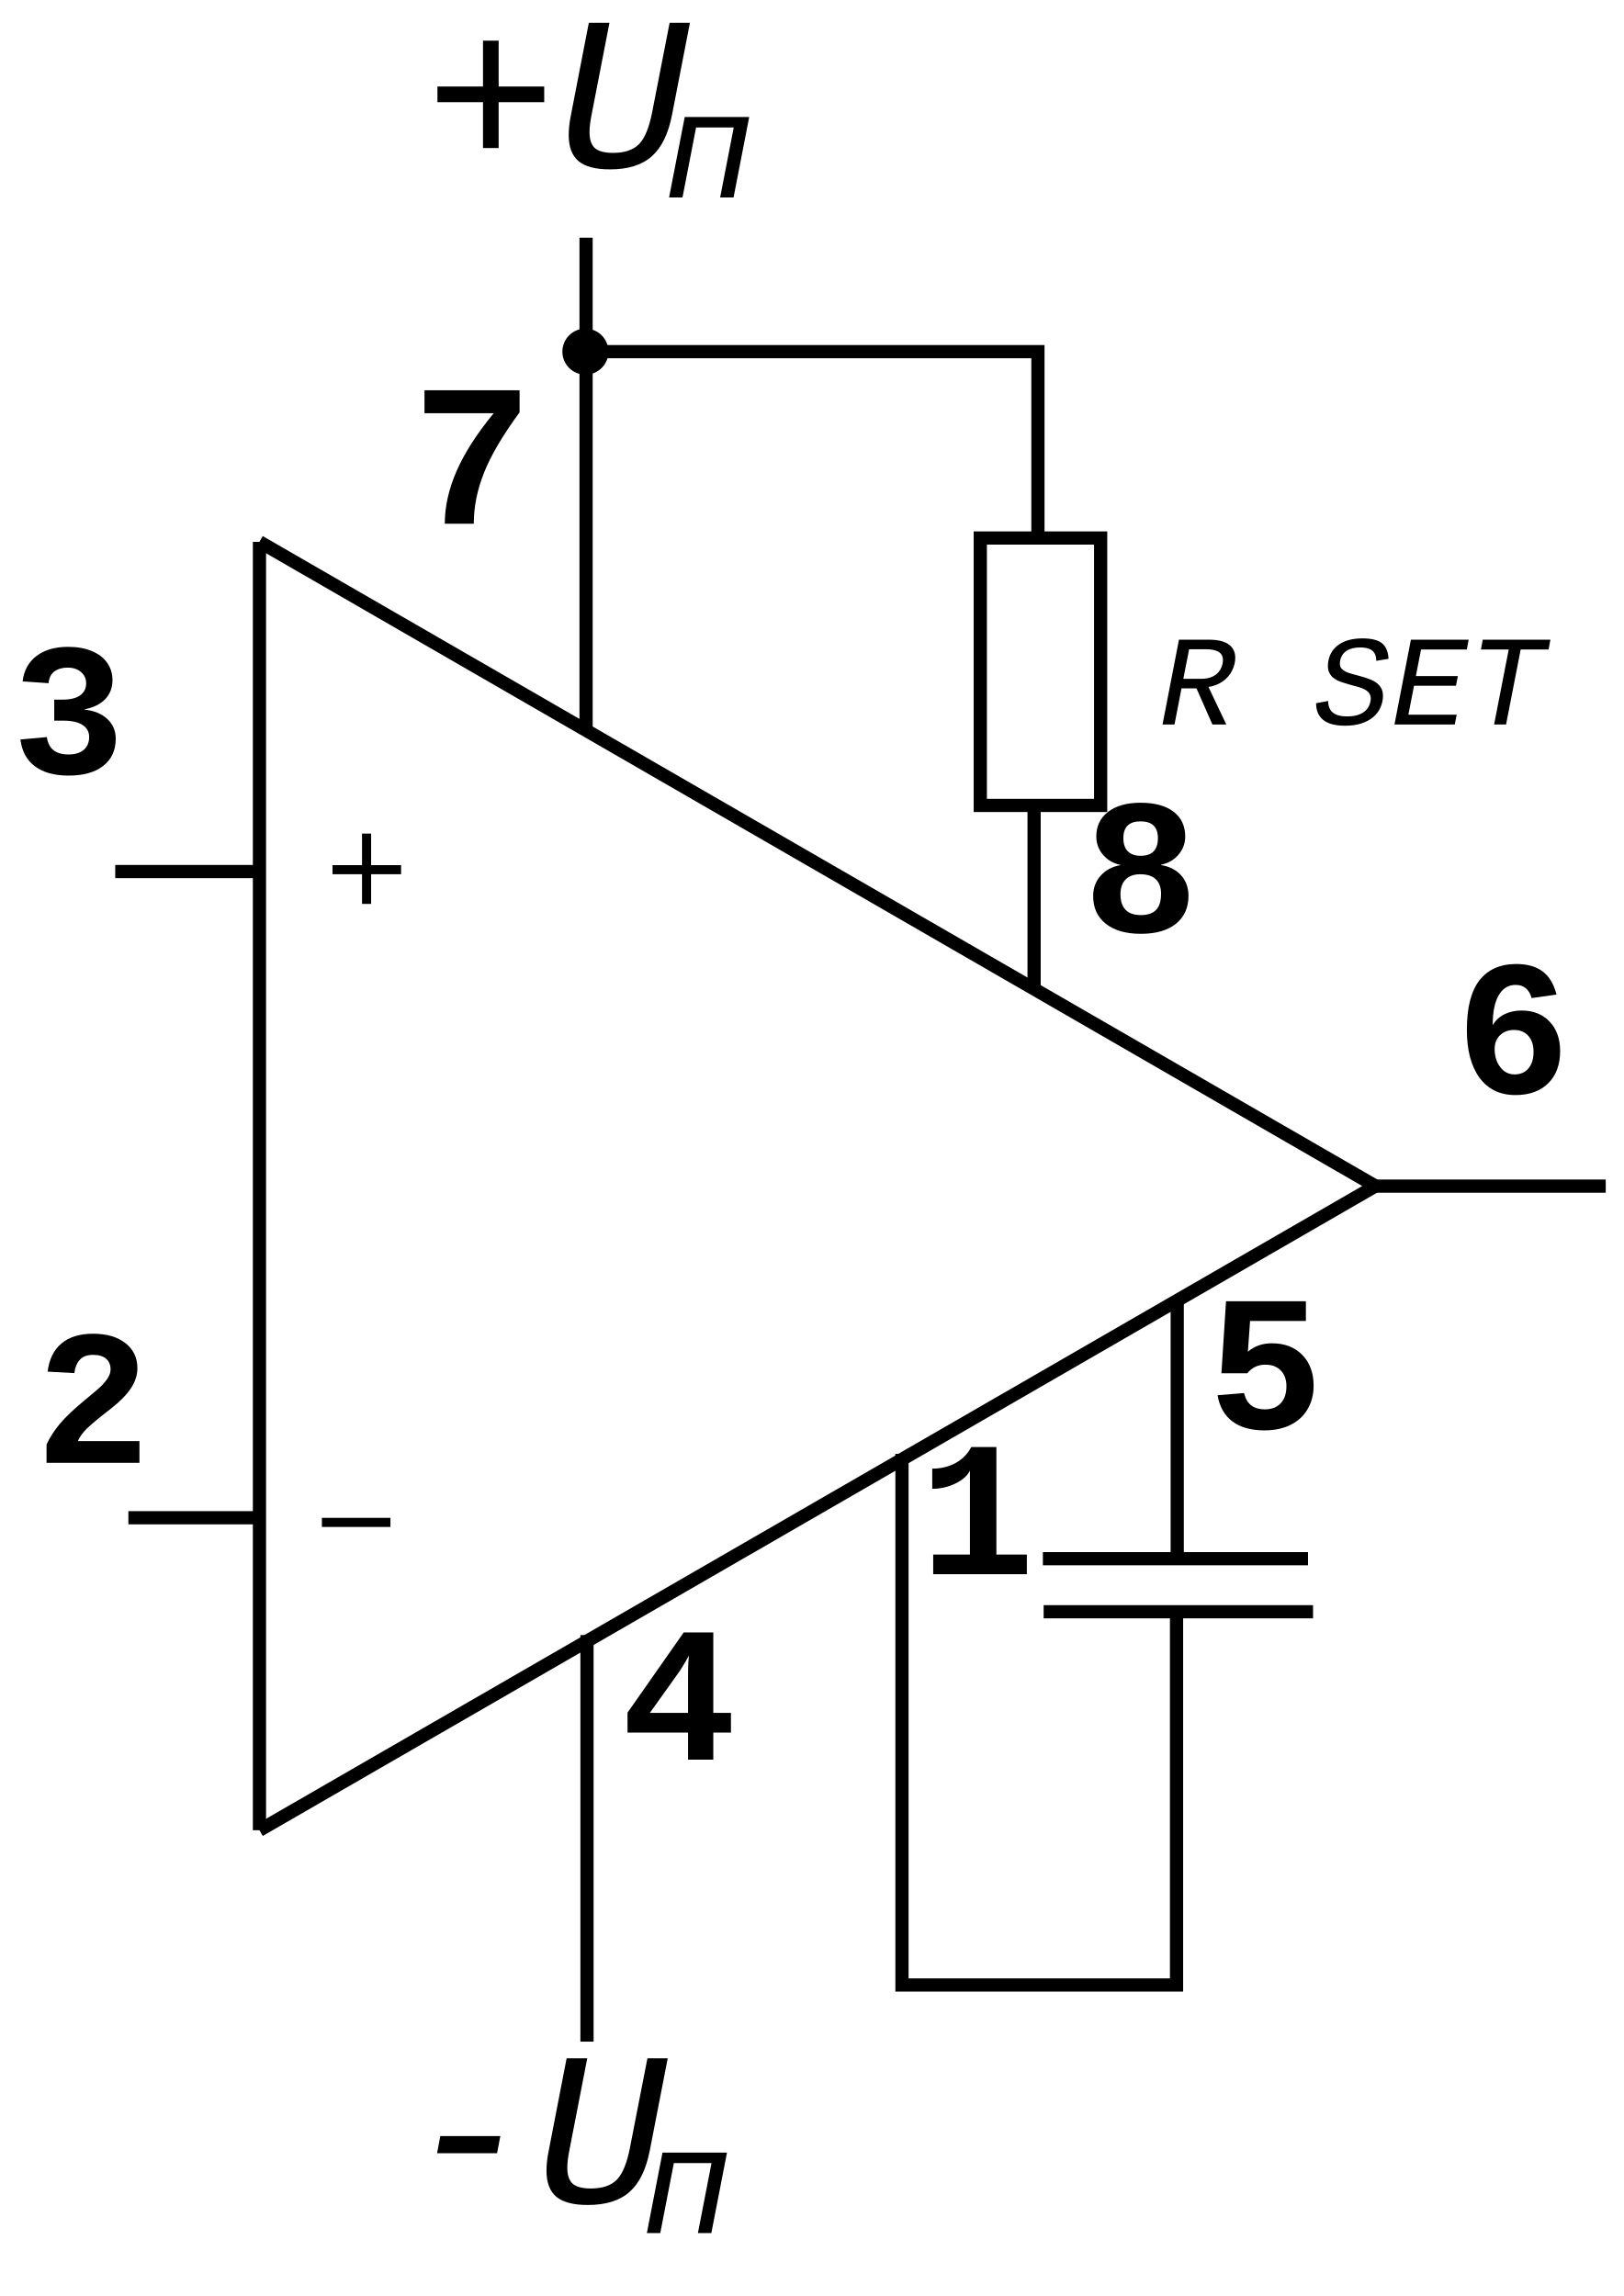
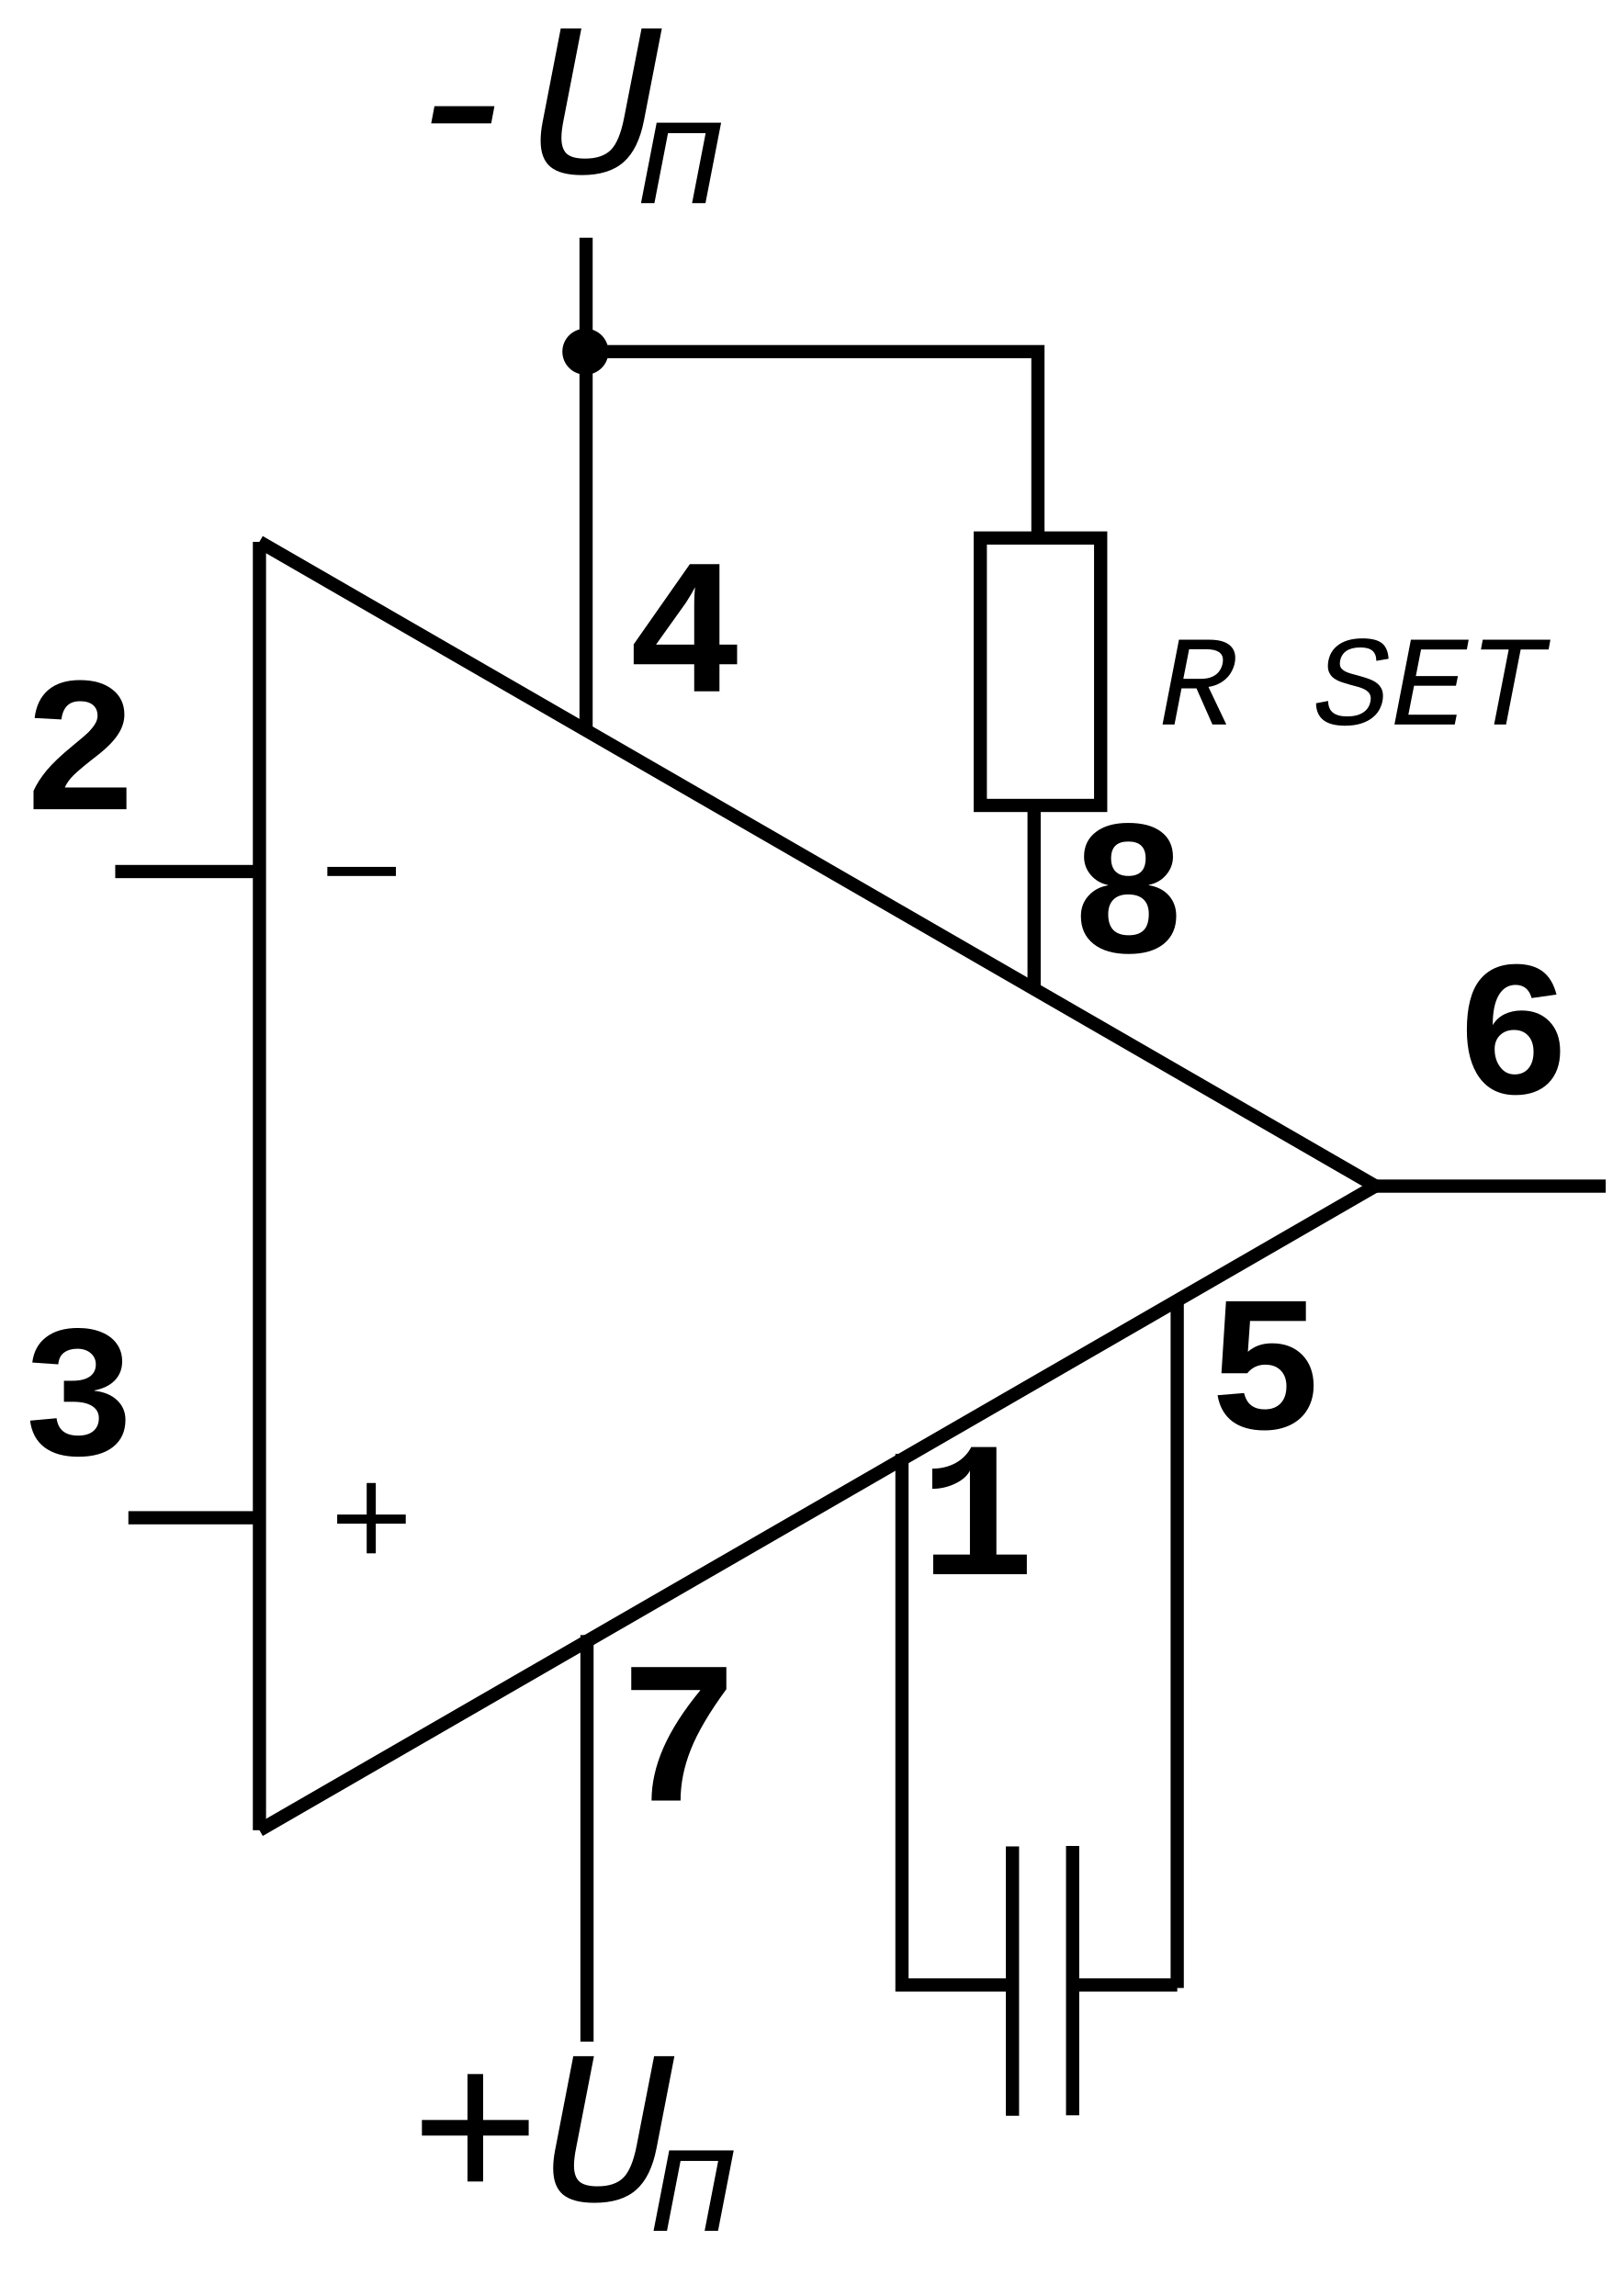
<svg xmlns="http://www.w3.org/2000/svg" width="210mm" height="297mm" viewBox="0 0 210 297" version="1.1" id="svg8">
  <defs id="defs2" />
  <g id="layer1">
    <g id="g860" style="stroke-width:1.2;stroke-miterlimit:4;stroke-dasharray:none" transform="matrix(1.423199,0,0,1.423199,-39.0605,-57.18029)">
      <path style="fill:none;stroke:#000000;stroke-width:1.2;stroke-linecap:butt;stroke-linejoin:miter;stroke-miterlimit:4;stroke-dasharray:none;stroke-opacity:1" d="M 51.023,206.528 V 89.427" id="path849" />
      <path style="fill:none;stroke:#000000;stroke-width:1.2;stroke-linecap:butt;stroke-linejoin:miter;stroke-miterlimit:4;stroke-dasharray:none;stroke-opacity:1" d="M 51.02,89.421 152.455,147.985" id="path851" />
      <path style="fill:none;stroke:#000000;stroke-width:1.2;stroke-linecap:butt;stroke-linejoin:miter;stroke-miterlimit:4;stroke-dasharray:none;stroke-opacity:1" d="M 51.023,206.528 152.461,147.963" id="path853" />
    </g>
    <path style="fill:none;stroke:#000000;stroke-width:1.708;stroke-linecap:butt;stroke-linejoin:miter;stroke-miterlimit:4;stroke-dasharray:none;stroke-opacity:1" d="m 75.918,211.506 v 52.591" id="path855" />
-     <path style="fill:none;stroke:#000000;stroke-width:1.708;stroke-linecap:butt;stroke-linejoin:miter;stroke-miterlimit:4;stroke-dasharray:none;stroke-opacity:1" d="m 116.656,188.061 v 68.708 h 35.51 v -48.762" id="path862" />
-     <path style="fill:none;stroke:#000000;stroke-width:1.708;stroke-linecap:butt;stroke-linejoin:miter;stroke-miterlimit:4;stroke-dasharray:none;stroke-opacity:1" d="m 134.978,208.489 h 34.843" id="path864" />
-     <path style="fill:none;stroke:#000000;stroke-width:1.708;stroke-linecap:butt;stroke-linejoin:miter;stroke-miterlimit:4;stroke-dasharray:none;stroke-opacity:1" d="M 134.881,201.625 H 169.169" id="path866" />
-     <path style="fill:none;stroke:#000000;stroke-width:1.708;stroke-linecap:butt;stroke-linejoin:miter;stroke-miterlimit:4;stroke-dasharray:none;stroke-opacity:1" d="M 152.254,201.121 V 168.445" id="path868" />
+     <path style="fill:none;stroke:#000000;stroke-width:1.708;stroke-linecap:butt;stroke-linejoin:miter;stroke-miterlimit:4;stroke-dasharray:none;stroke-opacity:1" d="m 116.656,188.061 v 68.708 l 14.417,0" id="path862" />
+     <path style="fill:none;stroke:#000000;stroke-width:1.708;stroke-linecap:butt;stroke-linejoin:miter;stroke-miterlimit:4;stroke-dasharray:none;stroke-opacity:1" d="m 130.948,238.844 v 34.843" id="path864" />
+     <path style="fill:none;stroke:#000000;stroke-width:1.708;stroke-linecap:butt;stroke-linejoin:miter;stroke-miterlimit:4;stroke-dasharray:none;stroke-opacity:1" d="M 152.254,257.157 V 168.445" id="path868" />
    <path style="fill:none;stroke:#000000;stroke-width:1.708;stroke-linecap:butt;stroke-linejoin:miter;stroke-miterlimit:4;stroke-dasharray:none;stroke-opacity:1" d="M 16.603,196.329 H 33.796" id="path870" />
    <path style="fill:none;stroke:#000000;stroke-width:1.708;stroke-linecap:butt;stroke-linejoin:miter;stroke-miterlimit:4;stroke-dasharray:none;stroke-opacity:1" d="M 14.904,112.738 H 33.627" id="path872" />
-     <path style="fill:none;stroke:#000000;stroke-width:1.177;stroke-linecap:butt;stroke-linejoin:miter;stroke-opacity:1;stroke-miterlimit:4;stroke-dasharray:none" d="m 47.411,107.827 v 9.098" id="path874" />
-     <path style="fill:none;stroke:#000000;stroke-width:1.177;stroke-linecap:butt;stroke-linejoin:miter;stroke-opacity:1;stroke-miterlimit:4;stroke-dasharray:none" d="m 43.008,112.497 h 8.865" id="path876" />
+     <g id="g880" transform="translate(0.6038338,84.00608)">
+       <path style="fill:none;stroke:#000000;stroke-width:1.177;stroke-linecap:butt;stroke-linejoin:miter;stroke-miterlimit:4;stroke-dasharray:none;stroke-opacity:1" d="m 47.411,107.827 v 9.098" id="path874" />
+       <path style="fill:none;stroke:#000000;stroke-width:1.177;stroke-linecap:butt;stroke-linejoin:miter;stroke-miterlimit:4;stroke-dasharray:none;stroke-opacity:1" d="m 43.008,112.497 h 8.865" id="path876" />
+     </g>
    <path style="fill:none;stroke:#000000;stroke-width:1.708;stroke-linecap:butt;stroke-linejoin:miter;stroke-miterlimit:4;stroke-dasharray:none;stroke-opacity:1" d="M 75.799,94.334 V 30.748" id="path878" />
    <rect style="fill:none;stroke:#000000;stroke-width:1.708;stroke-miterlimit:4;stroke-dasharray:none;stroke-opacity:1" id="rect882" width="15.567" height="34.593" x="126.785" y="69.594" />
    <path style="fill:none;stroke:#000000;stroke-width:1.708;stroke-linecap:butt;stroke-linejoin:miter;stroke-miterlimit:4;stroke-dasharray:none;stroke-opacity:1" d="m 133.743,103.686 v 24.143" id="path884" />
    <path style="fill:none;stroke:#000000;stroke-width:1.708;stroke-linecap:butt;stroke-linejoin:miter;stroke-miterlimit:4;stroke-dasharray:none;stroke-opacity:1" d="M 177.913,153.432 H 207.676" id="path886" />
    <path style="fill:none;stroke:#000000;stroke-width:1.708;stroke-linecap:butt;stroke-linejoin:miter;stroke-miterlimit:4;stroke-dasharray:none;stroke-opacity:1" d="M 134.24,69.347 V 45.487 H 75.713" id="path894" />
    <circle style="fill:#000000;fill-opacity:1;stroke:#000000;stroke-width:1.708;stroke-miterlimit:4;stroke-dasharray:none;stroke-opacity:1" id="path896" cx="75.713" cy="45.487" r="2.125" />
    <text xml:space="preserve" style="font-style:italic;font-variant:normal;font-weight:normal;font-stretch:normal;font-size:16.661px;line-height:1.25;font-family:'Courier New';-inkscape-font-specification:'Courier New, Italic';font-variant-ligatures:normal;font-variant-caps:normal;font-variant-numeric:normal;font-variant-east-asian:normal;fill:#000000;fill-opacity:1;stroke:none;stroke-width:0.417" x="149.888" y="93.718" id="text900">
      <tspan id="tspan898" x="149.888" y="93.718" style="font-style:italic;font-variant:normal;font-weight:normal;font-stretch:normal;font-size:16.661px;font-family:'Courier New';-inkscape-font-specification:'Courier New, Italic';font-variant-ligatures:normal;font-variant-caps:normal;font-variant-numeric:normal;font-variant-east-asian:normal;stroke-width:0.417">R SET</tspan>
    </text>
-     <g id="g914" transform="matrix(1.423199,0,0,1.423199,-47.63465,-51.18903)">
+     <g id="g914" transform="matrix(1.423199,0,0,1.423199,-49.64249,211.846)">
      <text xml:space="preserve" style="font-style:italic;font-variant:normal;font-weight:normal;font-stretch:normal;font-size:19.957px;line-height:1.25;font-family:'Courier New';-inkscape-font-specification:'Courier New, Italic';font-variant-ligatures:normal;font-variant-caps:normal;font-variant-numeric:normal;font-variant-east-asian:normal;fill:#000000;fill-opacity:1;stroke:none;stroke-width:0.646" x="72.096" y="51.175" id="text904">
        <tspan id="tspan902" x="72.096" y="51.175" style="font-style:italic;font-variant:normal;font-weight:normal;font-stretch:normal;font-size:19.957px;font-family:'Courier New';-inkscape-font-specification:'Courier New, Italic';font-variant-ligatures:normal;font-variant-caps:normal;font-variant-numeric:normal;font-variant-east-asian:normal;stroke-width:0.646">+U</tspan>
      </text>
      <text xml:space="preserve" style="font-style:italic;font-variant:normal;font-weight:normal;font-stretch:normal;font-size:13.848px;line-height:1.25;font-family:'Courier New';-inkscape-font-specification:'Courier New, Italic';font-variant-ligatures:normal;font-variant-caps:normal;font-variant-numeric:normal;font-variant-east-asian:normal;fill:#000000;fill-opacity:1;stroke:none;stroke-width:0.244" x="93.759" y="53.914" id="text908">
        <tspan id="tspan906" x="93.759" y="53.914" style="font-style:italic;font-variant:normal;font-weight:normal;font-stretch:normal;font-size:13.848px;font-family:'Courier New';-inkscape-font-specification:'Courier New, Italic';font-variant-ligatures:normal;font-variant-caps:normal;font-variant-numeric:normal;font-variant-east-asian:normal;stroke-width:0.244">п</tspan>
      </text>
    </g>
-     <g id="g914-3" transform="matrix(1.423199,0,0,1.423199,-50.50839,212.1262)">
+     <g id="g914-3" transform="matrix(1.423199,0,0,1.423199,-51.26699,-50.45134)">
      <text xml:space="preserve" style="font-style:italic;font-variant:normal;font-weight:normal;font-stretch:normal;font-size:19.957px;line-height:1.25;font-family:'Courier New';-inkscape-font-specification:'Courier New, Italic';font-variant-ligatures:normal;font-variant-caps:normal;font-variant-numeric:normal;font-variant-east-asian:normal;fill:#000000;fill-opacity:1;stroke:none;stroke-width:0.646" x="72.096" y="51.175" id="text904-9">
        <tspan id="tspan902-0" x="72.096" y="51.175" style="font-style:italic;font-variant:normal;font-weight:normal;font-stretch:normal;font-size:19.957px;font-family:'Courier New';-inkscape-font-specification:'Courier New, Italic';font-variant-ligatures:normal;font-variant-caps:normal;font-variant-numeric:normal;font-variant-east-asian:normal;stroke-width:0.646">-U</tspan>
      </text>
      <text xml:space="preserve" style="font-style:italic;font-variant:normal;font-weight:normal;font-stretch:normal;font-size:13.848px;line-height:1.25;font-family:'Courier New';-inkscape-font-specification:'Courier New, Italic';font-variant-ligatures:normal;font-variant-caps:normal;font-variant-numeric:normal;font-variant-east-asian:normal;fill:#000000;fill-opacity:1;stroke:none;stroke-width:0.244" x="93.759" y="53.914" id="text908-8">
        <tspan id="tspan906-8" x="93.759" y="53.914" style="font-style:italic;font-variant:normal;font-weight:normal;font-stretch:normal;font-size:13.848px;font-family:'Courier New';-inkscape-font-specification:'Courier New, Italic';font-variant-ligatures:normal;font-variant-caps:normal;font-variant-numeric:normal;font-variant-east-asian:normal;stroke-width:0.244">п</tspan>
      </text>
    </g>
-     <text xml:space="preserve" style="font-style:normal;font-variant:normal;font-weight:bold;font-stretch:normal;font-size:24.965px;line-height:1.25;font-family:'Courier New';-inkscape-font-specification:'Courier New, Bold';font-variant-ligatures:normal;font-variant-caps:normal;font-variant-numeric:normal;font-variant-east-asian:normal;fill:#000000;fill-opacity:1;stroke:none;stroke-width:0.624" x="4.518" y="189.225" id="text945">
-       <tspan id="tspan943" x="4.518" y="189.225" style="font-style:normal;font-variant:normal;font-weight:bold;font-stretch:normal;font-size:24.965px;font-family:'Courier New';-inkscape-font-specification:'Courier New, Bold';font-variant-ligatures:normal;font-variant-caps:normal;font-variant-numeric:normal;font-variant-east-asian:normal;stroke-width:0.624">2</tspan>
+     <text xml:space="preserve" style="font-style:normal;font-variant:normal;font-weight:bold;font-stretch:normal;font-size:24.965px;line-height:1.25;font-family:'Courier New';-inkscape-font-specification:'Courier New, Bold';font-variant-ligatures:normal;font-variant-caps:normal;font-variant-numeric:normal;font-variant-east-asian:normal;fill:#000000;fill-opacity:1;stroke:none;stroke-width:0.624" x="2.836" y="104.676" id="text945">
+       <tspan id="tspan943" x="2.836" y="104.676" style="font-style:normal;font-variant:normal;font-weight:bold;font-stretch:normal;font-size:24.965px;font-family:'Courier New';-inkscape-font-specification:'Courier New, Bold';font-variant-ligatures:normal;font-variant-caps:normal;font-variant-numeric:normal;font-variant-east-asian:normal;stroke-width:0.624">2</tspan>
    </text>
-     <text xml:space="preserve" style="font-style:normal;font-variant:normal;font-weight:bold;font-stretch:normal;font-size:24.468px;line-height:1.25;font-family:'Courier New';-inkscape-font-specification:'Courier New, Bold';font-variant-ligatures:normal;font-variant-caps:normal;font-variant-numeric:normal;font-variant-east-asian:normal;fill:#000000;fill-opacity:1;stroke:none;stroke-width:0.612" x="1.532" y="100.045" id="text945-6">
-       <tspan id="tspan943-1" x="1.532" y="100.045" style="font-style:normal;font-variant:normal;font-weight:bold;font-stretch:normal;font-size:24.468px;font-family:'Courier New';-inkscape-font-specification:'Courier New, Bold';font-variant-ligatures:normal;font-variant-caps:normal;font-variant-numeric:normal;font-variant-east-asian:normal;stroke-width:0.612">3</tspan>
+     <text xml:space="preserve" style="font-style:normal;font-variant:normal;font-weight:bold;font-stretch:normal;font-size:24.468px;line-height:1.25;font-family:'Courier New';-inkscape-font-specification:'Courier New, Bold';font-variant-ligatures:normal;font-variant-caps:normal;font-variant-numeric:normal;font-variant-east-asian:normal;fill:#000000;fill-opacity:1;stroke:none;stroke-width:0.612" x="2.784" y="188.155" id="text945-6">
+       <tspan id="tspan943-1" x="2.784" y="188.155" style="font-style:normal;font-variant:normal;font-weight:bold;font-stretch:normal;font-size:24.468px;font-family:'Courier New';-inkscape-font-specification:'Courier New, Bold';font-variant-ligatures:normal;font-variant-caps:normal;font-variant-numeric:normal;font-variant-east-asian:normal;stroke-width:0.612">3</tspan>
    </text>
-     <text xml:space="preserve" style="font-style:normal;font-variant:normal;font-weight:bold;font-stretch:normal;font-size:26.2px;line-height:1.25;font-family:'Courier New';-inkscape-font-specification:'Courier New, Bold';font-variant-ligatures:normal;font-variant-caps:normal;font-variant-numeric:normal;font-variant-east-asian:normal;fill:#000000;fill-opacity:1;stroke:none;stroke-width:0.655" x="53.23" y="67.747" id="text945-1">
-       <tspan id="tspan943-5" x="53.23" y="67.747" style="font-style:normal;font-variant:normal;font-weight:bold;font-stretch:normal;font-size:26.2px;font-family:'Courier New';-inkscape-font-specification:'Courier New, Bold';font-variant-ligatures:normal;font-variant-caps:normal;font-variant-numeric:normal;font-variant-east-asian:normal;stroke-width:0.655">7</tspan>
+     <text xml:space="preserve" style="font-style:normal;font-variant:normal;font-weight:bold;font-stretch:normal;font-size:26.2px;line-height:1.25;font-family:'Courier New';-inkscape-font-specification:'Courier New, Bold';font-variant-ligatures:normal;font-variant-caps:normal;font-variant-numeric:normal;font-variant-east-asian:normal;fill:#000000;fill-opacity:1;stroke:none;stroke-width:0.655" x="79.972" y="232.913" id="text945-1">
+       <tspan id="tspan943-5" x="79.972" y="232.913" style="font-style:normal;font-variant:normal;font-weight:bold;font-stretch:normal;font-size:26.2px;font-family:'Courier New';-inkscape-font-specification:'Courier New, Bold';font-variant-ligatures:normal;font-variant-caps:normal;font-variant-numeric:normal;font-variant-east-asian:normal;stroke-width:0.655">7</tspan>
    </text>
-     <text xml:space="preserve" style="font-style:normal;font-variant:normal;font-weight:bold;font-stretch:normal;font-size:24.965px;line-height:1.25;font-family:'Courier New';-inkscape-font-specification:'Courier New, Bold';font-variant-ligatures:normal;font-variant-caps:normal;font-variant-numeric:normal;font-variant-east-asian:normal;fill:#000000;fill-opacity:1;stroke:none;stroke-width:0.624" x="140.054" y="120.541" id="text945-9">
-       <tspan id="tspan943-8" x="140.054" y="120.541" style="font-style:normal;font-variant:normal;font-weight:bold;font-stretch:normal;font-size:24.965px;font-family:'Courier New';-inkscape-font-specification:'Courier New, Bold';font-variant-ligatures:normal;font-variant-caps:normal;font-variant-numeric:normal;font-variant-east-asian:normal;stroke-width:0.624">8</tspan>
+     <text xml:space="preserve" style="font-style:normal;font-variant:normal;font-weight:bold;font-stretch:normal;font-size:24.965px;line-height:1.25;font-family:'Courier New';-inkscape-font-specification:'Courier New, Bold';font-variant-ligatures:normal;font-variant-caps:normal;font-variant-numeric:normal;font-variant-east-asian:normal;fill:#000000;fill-opacity:1;stroke:none;stroke-width:0.624" x="138.47" y="123.151" id="text945-9">
+       <tspan id="tspan943-8" x="138.47" y="123.151" style="font-style:normal;font-variant:normal;font-weight:bold;font-stretch:normal;font-size:24.965px;font-family:'Courier New';-inkscape-font-specification:'Courier New, Bold';font-variant-ligatures:normal;font-variant-caps:normal;font-variant-numeric:normal;font-variant-east-asian:normal;stroke-width:0.624">8</tspan>
    </text>
    <text xml:space="preserve" style="font-style:normal;font-variant:normal;font-weight:bold;font-stretch:normal;font-size:24.965px;line-height:1.25;font-family:'Courier New';-inkscape-font-specification:'Courier New, Bold';font-variant-ligatures:normal;font-variant-caps:normal;font-variant-numeric:normal;font-variant-east-asian:normal;fill:#000000;fill-opacity:1;stroke:none;stroke-width:0.624" x="188.183" y="141.402" id="text945-8">
      <tspan id="tspan943-10" x="188.183" y="141.402" style="font-style:normal;font-variant:normal;font-weight:bold;font-stretch:normal;font-size:24.965px;font-family:'Courier New';-inkscape-font-specification:'Courier New, Bold';font-variant-ligatures:normal;font-variant-caps:normal;font-variant-numeric:normal;font-variant-east-asian:normal;stroke-width:0.624">6</tspan>
    </text>
    <text xml:space="preserve" style="font-style:normal;font-variant:normal;font-weight:bold;font-stretch:normal;font-size:24.965px;line-height:1.25;font-family:'Courier New';-inkscape-font-specification:'Courier New, Bold';font-variant-ligatures:normal;font-variant-caps:normal;font-variant-numeric:normal;font-variant-east-asian:normal;fill:#000000;fill-opacity:1;stroke:none;stroke-width:0.624" x="156.207" y="184.777" id="text945-3">
      <tspan id="tspan943-0" x="156.207" y="184.777" style="font-style:normal;font-variant:normal;font-weight:bold;font-stretch:normal;font-size:24.965px;font-family:'Courier New';-inkscape-font-specification:'Courier New, Bold';font-variant-ligatures:normal;font-variant-caps:normal;font-variant-numeric:normal;font-variant-east-asian:normal;stroke-width:0.624">5</tspan>
    </text>
-     <text xml:space="preserve" style="font-style:normal;font-variant:normal;font-weight:bold;font-stretch:normal;font-size:24.965px;line-height:1.25;font-family:'Courier New';-inkscape-font-specification:'Courier New, Bold';font-variant-ligatures:normal;font-variant-caps:normal;font-variant-numeric:normal;font-variant-east-asian:normal;fill:#000000;fill-opacity:1;stroke:none;stroke-width:0.624" x="80.299" y="227.618" id="text945-4">
-       <tspan id="tspan943-4" x="80.299" y="227.618" style="font-style:normal;font-variant:normal;font-weight:bold;font-stretch:normal;font-size:24.965px;font-family:'Courier New';-inkscape-font-specification:'Courier New, Bold';font-variant-ligatures:normal;font-variant-caps:normal;font-variant-numeric:normal;font-variant-east-asian:normal;stroke-width:0.624">4</tspan>
+     <text xml:space="preserve" style="font-style:normal;font-variant:normal;font-weight:bold;font-stretch:normal;font-size:24.965px;line-height:1.25;font-family:'Courier New';-inkscape-font-specification:'Courier New, Bold';font-variant-ligatures:normal;font-variant-caps:normal;font-variant-numeric:normal;font-variant-east-asian:normal;fill:#000000;fill-opacity:1;stroke:none;stroke-width:0.624" x="81.097" y="89.426" id="text945-4">
+       <tspan id="tspan943-4" x="81.097" y="89.426" style="font-style:normal;font-variant:normal;font-weight:bold;font-stretch:normal;font-size:24.965px;font-family:'Courier New';-inkscape-font-specification:'Courier New, Bold';font-variant-ligatures:normal;font-variant-caps:normal;font-variant-numeric:normal;font-variant-east-asian:normal;stroke-width:0.624">4</tspan>
    </text>
    <text xml:space="preserve" style="font-style:normal;font-variant:normal;font-weight:bold;font-stretch:normal;font-size:24.965px;line-height:1.25;font-family:'Courier New';-inkscape-font-specification:'Courier New, Bold';font-variant-ligatures:normal;font-variant-caps:normal;font-variant-numeric:normal;font-variant-east-asian:normal;fill:#000000;fill-opacity:1;stroke:none;stroke-width:0.624" x="118.881" y="203.63" id="text945-4-4">
      <tspan id="tspan943-4-4" x="118.881" y="203.63" style="font-style:normal;font-variant:normal;font-weight:bold;font-stretch:normal;font-size:24.965px;font-family:'Courier New';-inkscape-font-specification:'Courier New, Bold';font-variant-ligatures:normal;font-variant-caps:normal;font-variant-numeric:normal;font-variant-east-asian:normal;stroke-width:0.624">1</tspan>
    </text>
-     <path style="fill:none;stroke:#000000;stroke-width:1.177;stroke-linecap:butt;stroke-linejoin:miter;stroke-opacity:1;stroke-miterlimit:4;stroke-dasharray:none" d="m 41.633,196.931 h 8.865" id="path876-3" />
+     <path style="fill:none;stroke:#000000;stroke-width:1.177;stroke-linecap:butt;stroke-linejoin:miter;stroke-miterlimit:4;stroke-dasharray:none;stroke-opacity:1" d="m 42.336,112.726 h 8.865" id="path876-3" />
+     <path style="fill:none;stroke:#000000;stroke-width:1.708;stroke-linecap:butt;stroke-linejoin:miter;stroke-miterlimit:4;stroke-dasharray:none;stroke-opacity:1" d="m 138.726,238.784 v 34.843" id="path864-3" />
+     <path style="fill:none;stroke:#000000;stroke-width:1.708;stroke-linecap:butt;stroke-linejoin:miter;stroke-opacity:1;stroke-miterlimit:4;stroke-dasharray:none" d="m 138.728,256.769 h 13.531" id="path897" />
  </g>
</svg>
